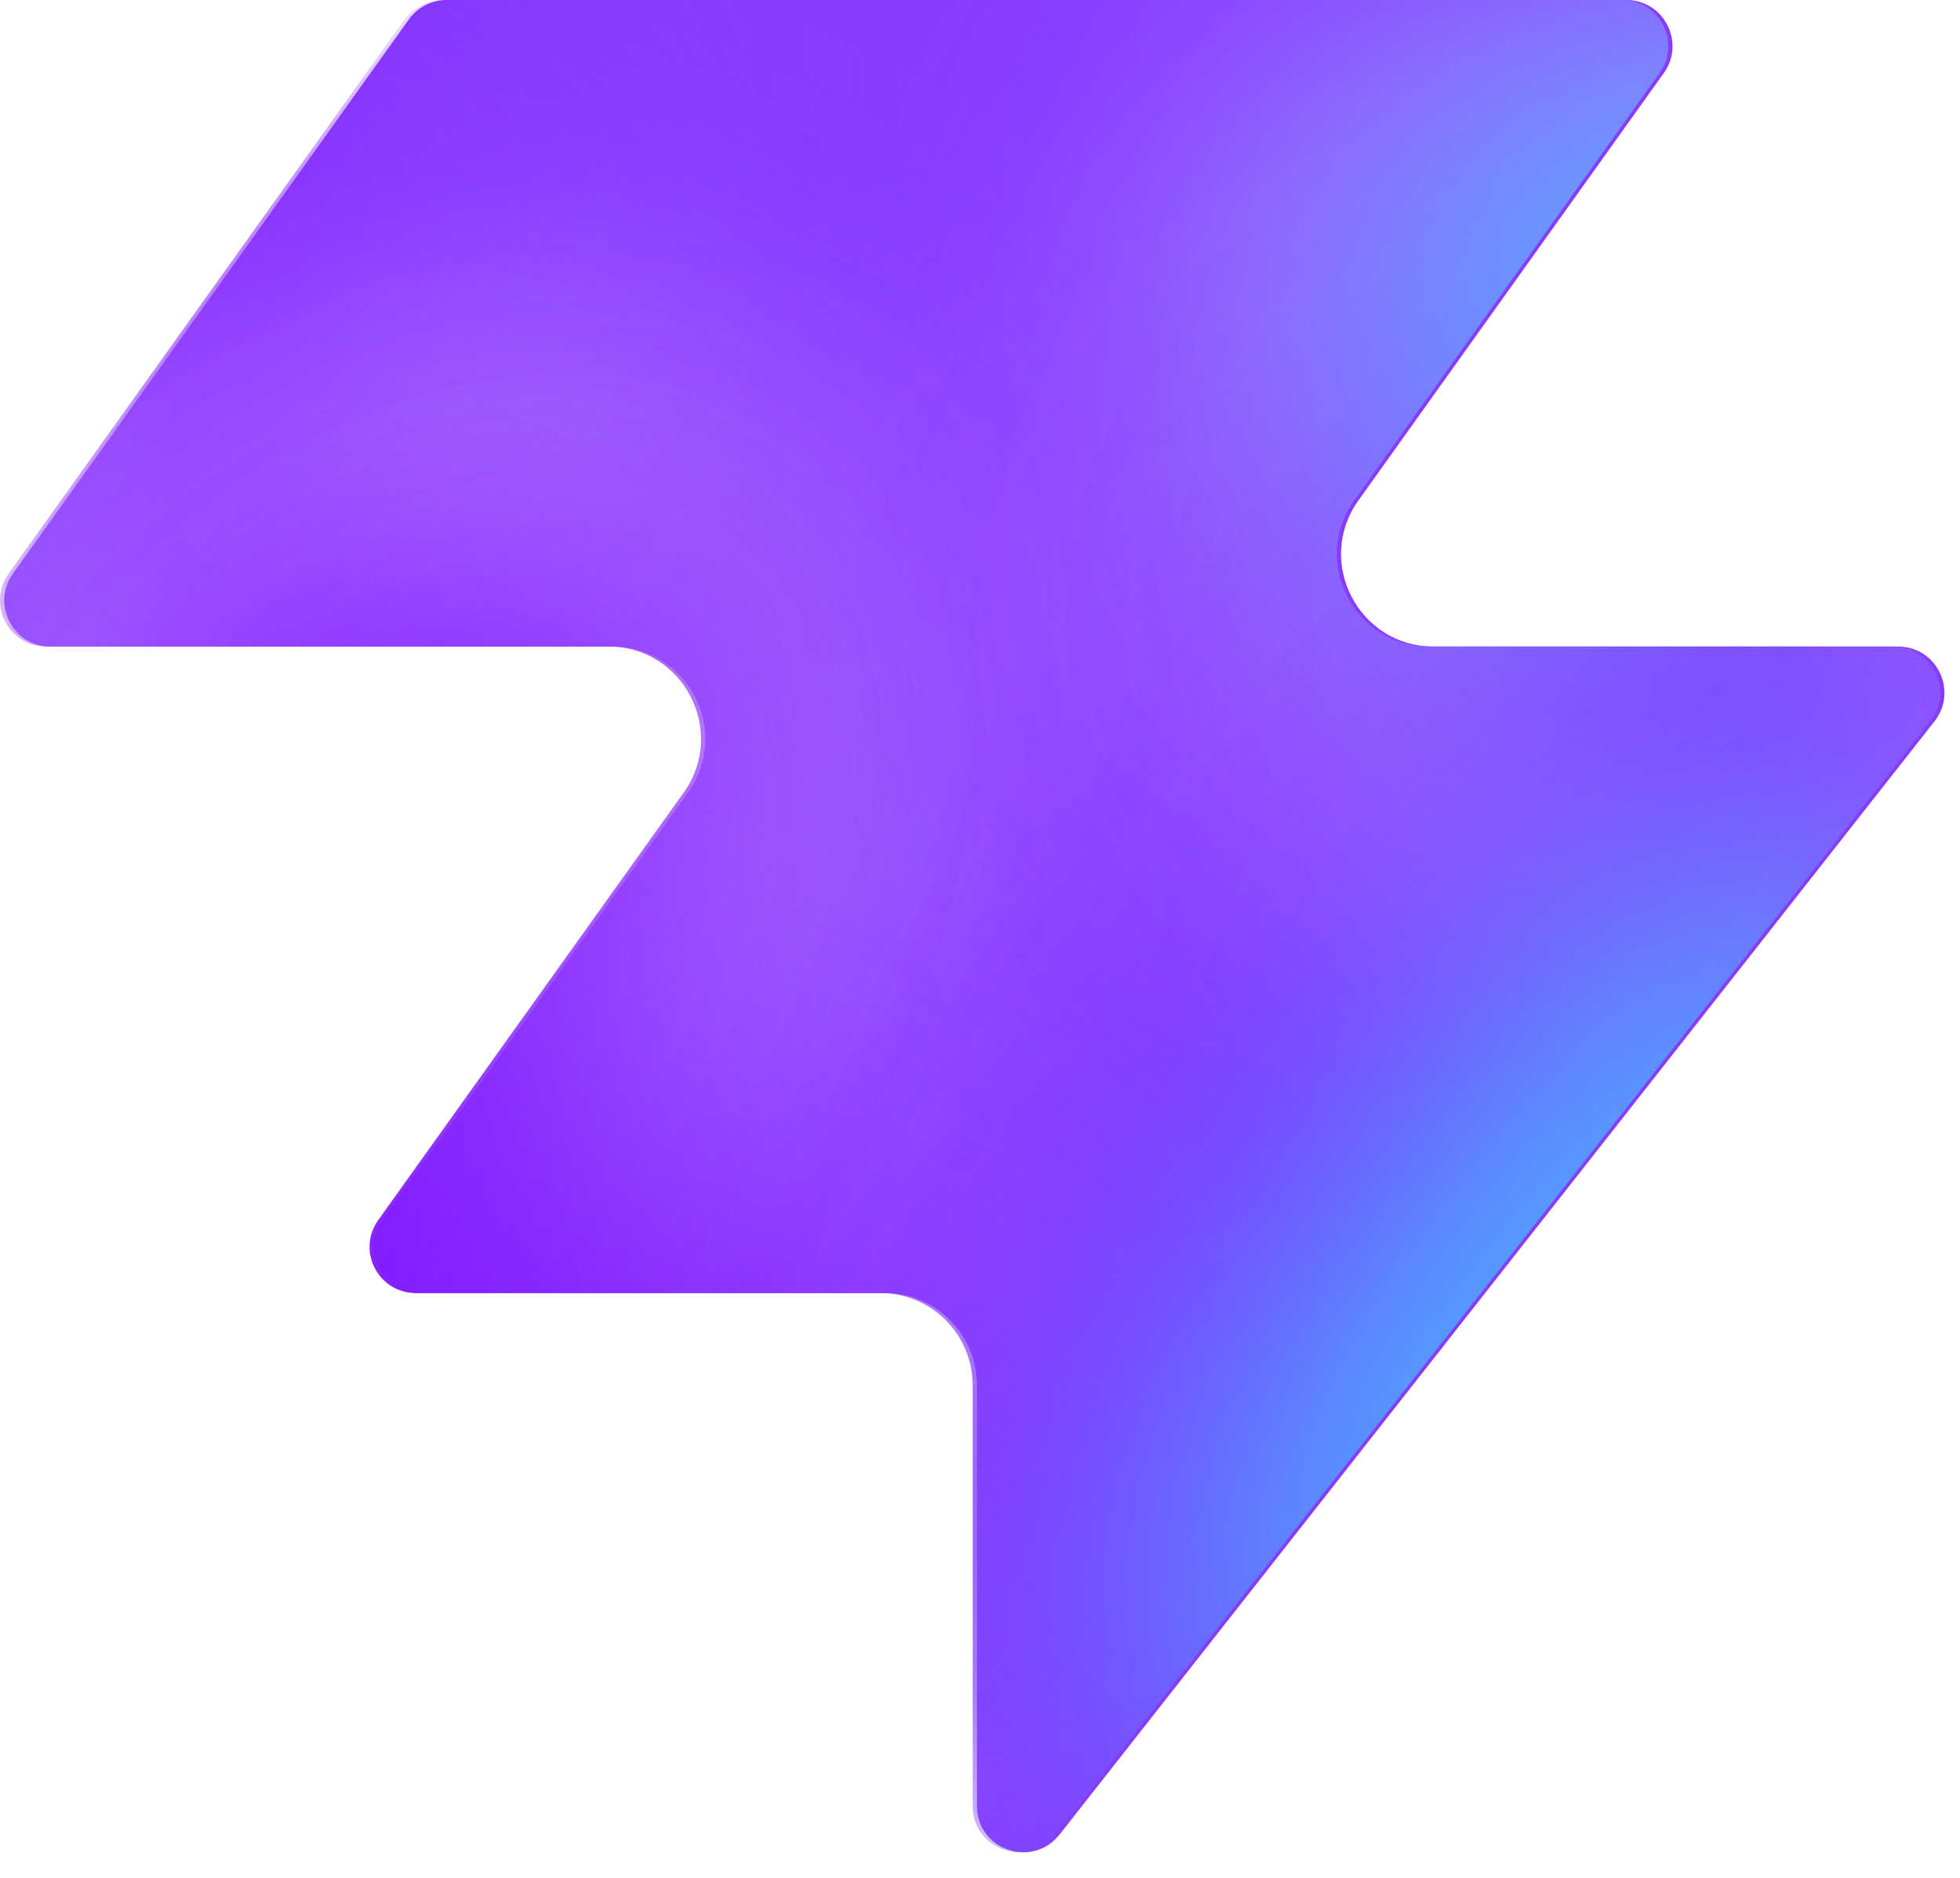
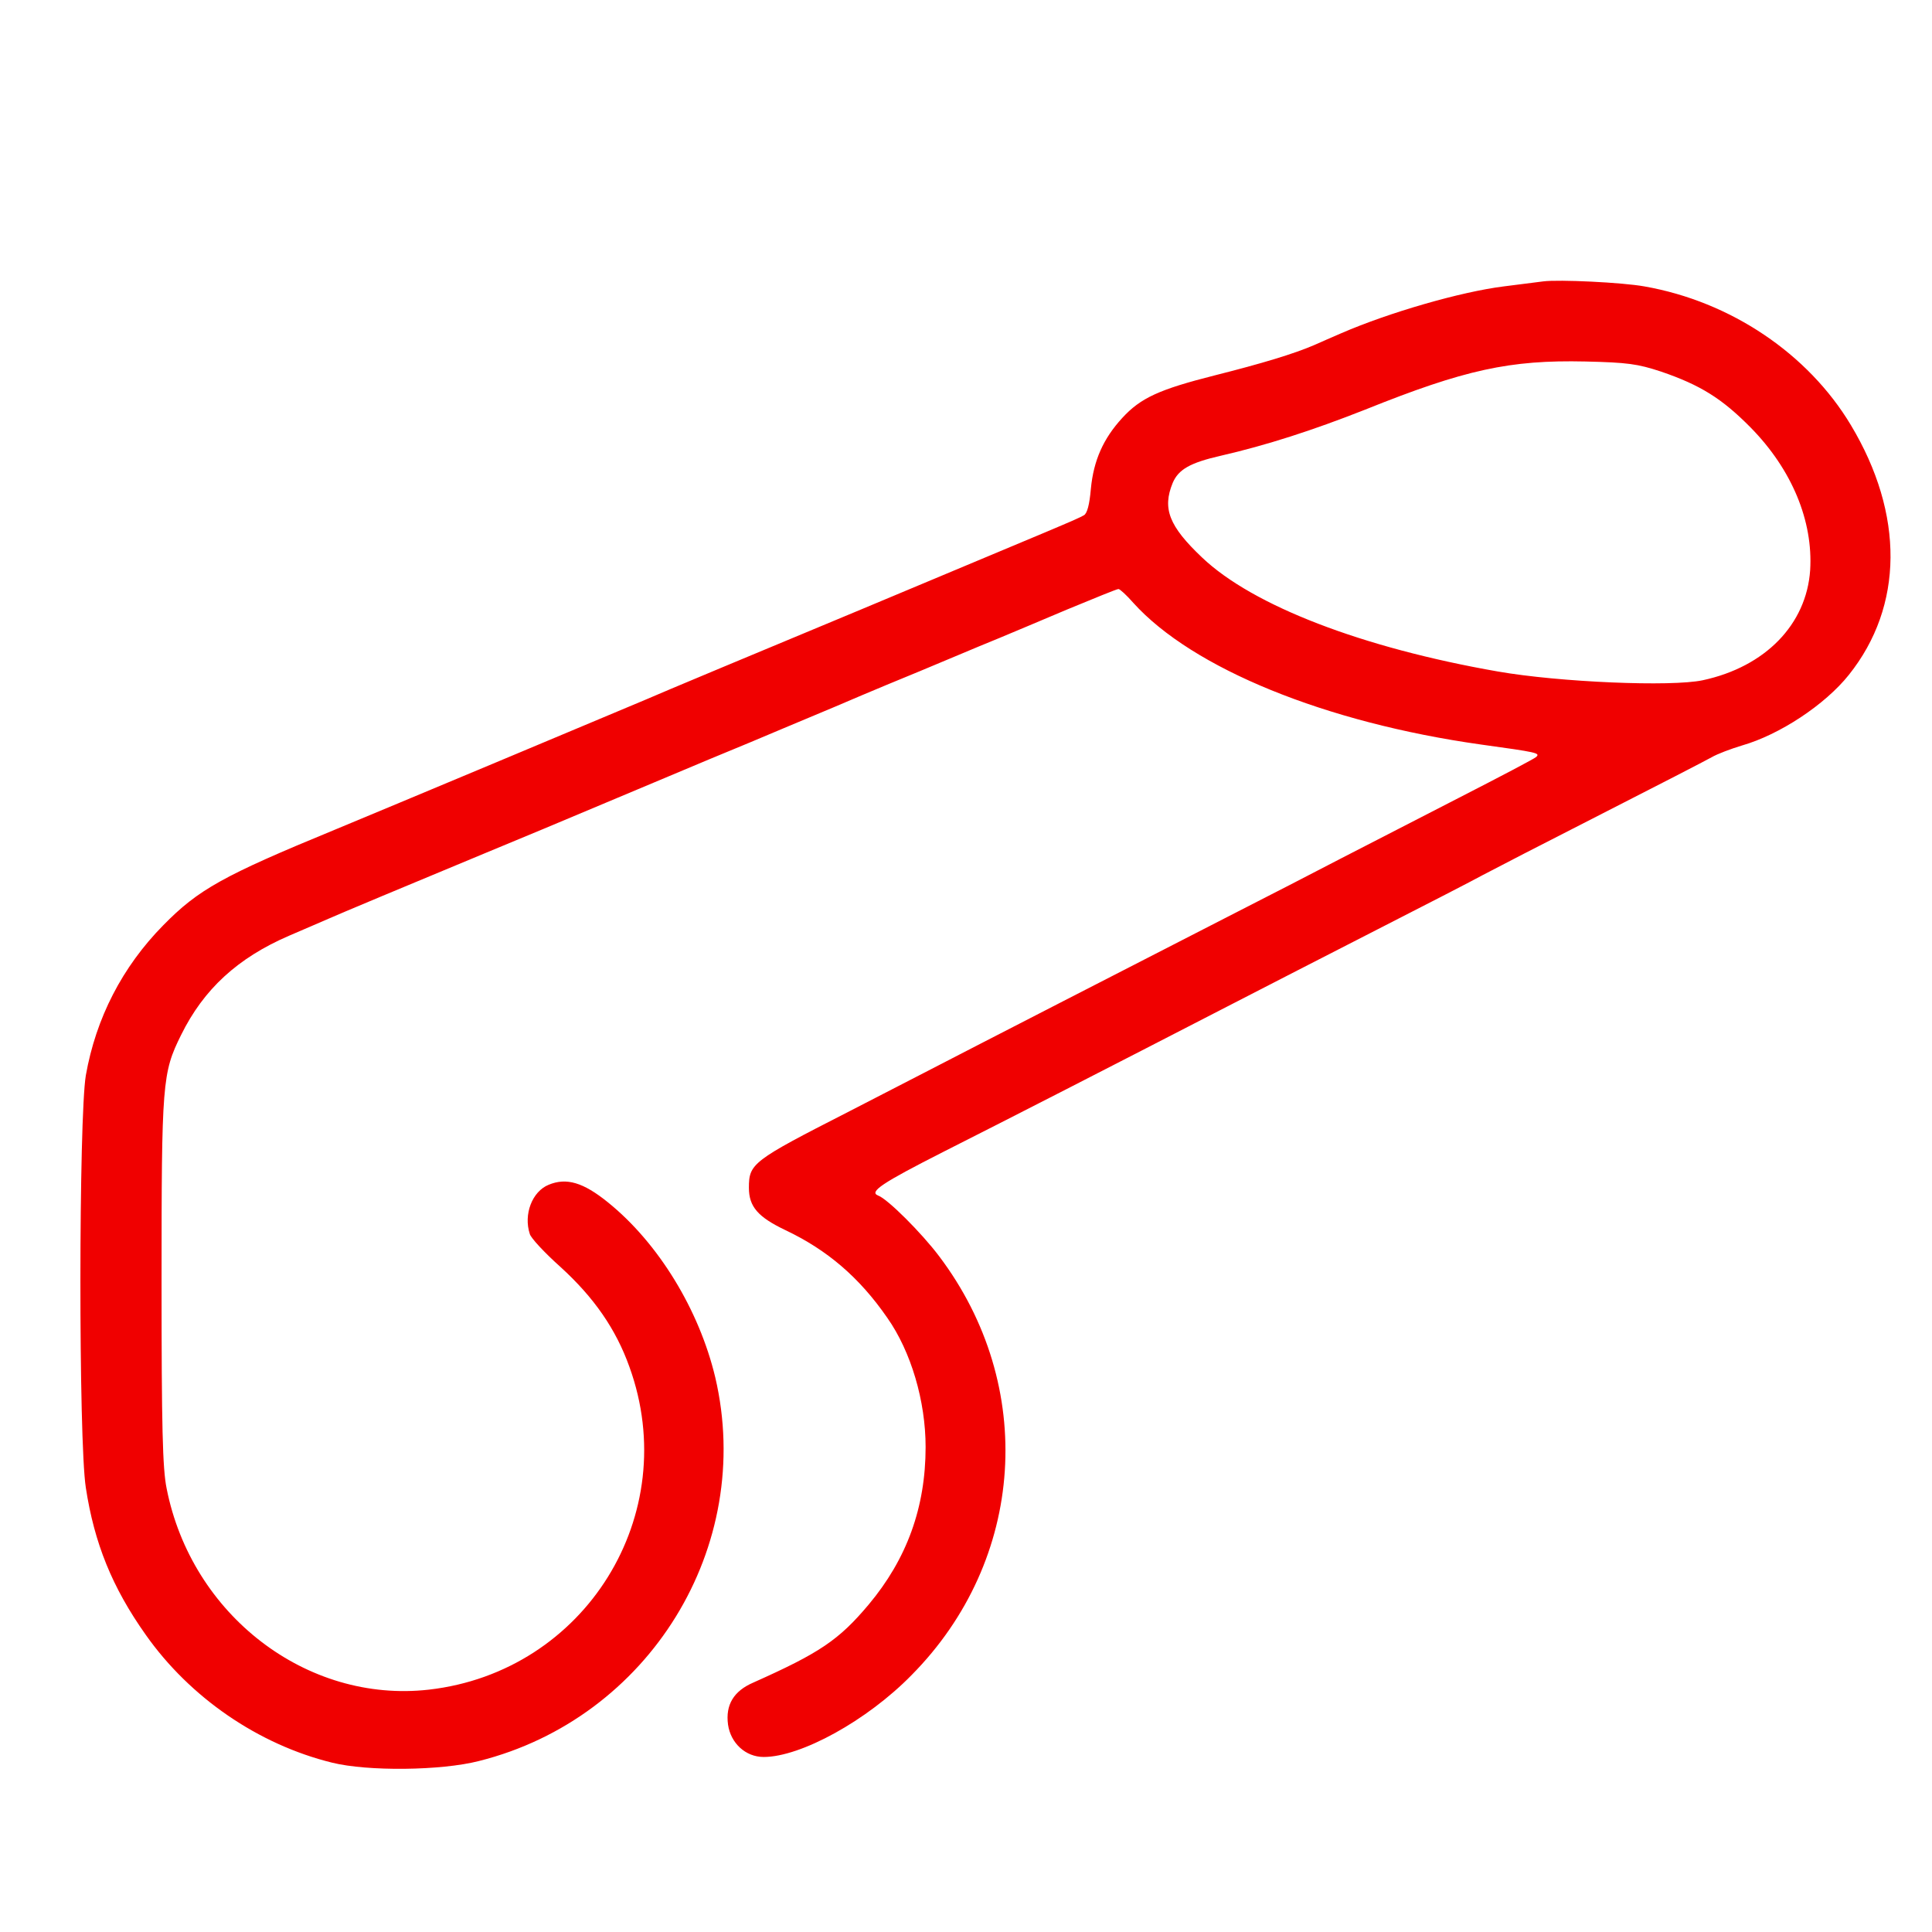
- <svg xmlns="http://www.w3.org/2000/svg" width="48" height="46" fill="none" viewBox="0 0 48 46">
-   <path fill="#863bff" d="M25.946 44.938c-.664.845-2.021.375-2.021-.698V33.937a2.26 2.26 0 0 0-2.262-2.262H10.287c-.92 0-1.456-1.04-.92-1.788l7.48-10.471c1.07-1.497 0-3.578-1.842-3.578H1.237c-.92 0-1.456-1.04-.92-1.788L10.013.474c.214-.297.556-.474.92-.474h28.894c.92 0 1.456 1.04.92 1.788l-7.48 10.471c-1.07 1.498 0 3.579 1.842 3.579h11.377c.943 0 1.473 1.088.89 1.83L25.947 44.94z" style="fill:#863bff;fill:color(display-p3 .525 .23 1);fill-opacity:1" />
-   <mask id="a" width="48" height="46" x="0" y="0" maskUnits="userSpaceOnUse" style="mask-type:alpha">
-     <path fill="#000" d="M25.842 44.938c-.664.844-2.021.375-2.021-.698V33.937a2.26 2.26 0 0 0-2.262-2.262H10.183c-.92 0-1.456-1.04-.92-1.788l7.48-10.471c1.07-1.498 0-3.579-1.842-3.579H1.133c-.92 0-1.456-1.04-.92-1.787L9.91.473c.214-.297.556-.474.92-.474h28.894c.92 0 1.456 1.04.92 1.788l-7.48 10.471c-1.07 1.498 0 3.578 1.842 3.578h11.377c.943 0 1.473 1.088.89 1.832L25.843 44.94z" style="fill:#000;fill-opacity:1" />
-   </mask>
-   <g mask="url(#a)">
-     <g filter="url(#b)">
-       <ellipse cx="5.508" cy="14.704" fill="#ede6ff" rx="5.508" ry="14.704" style="fill:#ede6ff;fill:color(display-p3 .927 .903 1);fill-opacity:1" transform="matrix(.00324 1 1 -.00324 -4.47 31.516)" />
-     </g>
-     <g filter="url(#c)">
-       <ellipse cx="10.399" cy="29.851" fill="#ede6ff" rx="10.399" ry="29.851" style="fill:#ede6ff;fill:color(display-p3 .927 .903 1);fill-opacity:1" transform="matrix(.00324 1 1 -.00324 -39.328 7.883)" />
-     </g>
-     <g filter="url(#d)">
-       <ellipse cx="5.508" cy="30.487" fill="#7e14ff" rx="5.508" ry="30.487" style="fill:#7e14ff;fill:color(display-p3 .492 .077 1);fill-opacity:1" transform="rotate(89.814 -25.913 -14.639)scale(1 -1)" />
-     </g>
-     <g filter="url(#e)">
-       <ellipse cx="5.508" cy="30.599" fill="#7e14ff" rx="5.508" ry="30.599" style="fill:#7e14ff;fill:color(display-p3 .492 .077 1);fill-opacity:1" transform="rotate(89.814 -32.644 -3.334)scale(1 -1)" />
-     </g>
-     <g filter="url(#f)">
-       <ellipse cx="5.508" cy="30.599" fill="#7e14ff" rx="5.508" ry="30.599" style="fill:#7e14ff;fill:color(display-p3 .492 .077 1);fill-opacity:1" transform="matrix(.00324 1 1 -.00324 -34.34 30.47)" />
-     </g>
-     <g filter="url(#g)">
-       <ellipse cx="14.072" cy="22.078" fill="#ede6ff" rx="14.072" ry="22.078" style="fill:#ede6ff;fill:color(display-p3 .927 .903 1);fill-opacity:1" transform="rotate(93.35 24.506 48.493)scale(-1 1)" />
-     </g>
-     <g filter="url(#h)">
-       <ellipse cx="3.47" cy="21.501" fill="#7e14ff" rx="3.47" ry="21.501" style="fill:#7e14ff;fill:color(display-p3 .492 .077 1);fill-opacity:1" transform="rotate(89.009 28.708 47.59)scale(-1 1)" />
-     </g>
-     <g filter="url(#i)">
-       <ellipse cx="3.47" cy="21.501" fill="#7e14ff" rx="3.47" ry="21.501" style="fill:#7e14ff;fill:color(display-p3 .492 .077 1);fill-opacity:1" transform="rotate(89.009 28.708 47.59)scale(-1 1)" />
-     </g>
-     <g filter="url(#j)">
-       <ellipse cx=".387" cy="8.972" fill="#7e14ff" rx="4.407" ry="29.108" style="fill:#7e14ff;fill:color(display-p3 .492 .077 1);fill-opacity:1" transform="rotate(39.51 .387 8.972)" />
-     </g>
-     <g filter="url(#k)">
-       <ellipse cx="47.523" cy="-6.092" fill="#7e14ff" rx="4.407" ry="29.108" style="fill:#7e14ff;fill:color(display-p3 .492 .077 1);fill-opacity:1" transform="rotate(37.892 47.523 -6.092)" />
-     </g>
-     <g filter="url(#l)">
-       <ellipse cx="41.412" cy="6.333" fill="#47bfff" rx="5.971" ry="9.665" style="fill:#47bfff;fill:color(display-p3 .28 .748 1);fill-opacity:1" transform="rotate(37.892 41.412 6.333)" />
-     </g>
-     <g filter="url(#m)">
-       <ellipse cx="-1.879" cy="38.332" fill="#7e14ff" rx="4.407" ry="29.108" style="fill:#7e14ff;fill:color(display-p3 .492 .077 1);fill-opacity:1" transform="rotate(37.892 -1.88 38.332)" />
-     </g>
-     <g filter="url(#n)">
-       <ellipse cx="-1.879" cy="38.332" fill="#7e14ff" rx="4.407" ry="29.108" style="fill:#7e14ff;fill:color(display-p3 .492 .077 1);fill-opacity:1" transform="rotate(37.892 -1.88 38.332)" />
-     </g>
-     <g filter="url(#o)">
-       <ellipse cx="35.651" cy="29.907" fill="#7e14ff" rx="4.407" ry="29.108" style="fill:#7e14ff;fill:color(display-p3 .492 .077 1);fill-opacity:1" transform="rotate(37.892 35.651 29.907)" />
-     </g>
-     <g filter="url(#p)">
-       <ellipse cx="38.418" cy="32.4" fill="#47bfff" rx="5.971" ry="15.297" style="fill:#47bfff;fill:color(display-p3 .28 .748 1);fill-opacity:1" transform="rotate(37.892 38.418 32.4)" />
-     </g>
+ <svg xmlns="http://www.w3.org/2000/svg" version="1.0" width="574pt" height="574pt" viewBox="0 0 574 574" preserveAspectRatio="xMidYMid meet">
+   <g transform="translate(0,574) scale(0.1,-0.1)" fill="#f00000" stroke="none">
+     <path d="M4585 4904 c-16 -2 -70 -9 -118 -15 -127 -16 -339 -77 -482 -139 -27 -12 -63 -27 -80 -35 -60 -26 -156 -55 -295 -90 -166 -42 -221 -67 -276 -127 -56 -61 -85 -126 -93 -210 -4 -47 -11 -74 -21 -79 -23 -13 -63 -29 -660 -279 -305 -127 -595 -248 -645 -270 -92 -39 -775 -325 -920 -385 -333 -137 -406 -178 -510 -284 -122 -124 -200 -276 -230 -446 -21 -125 -22 -1084 0 -1225 25 -164 78 -296 178 -437 131 -186 334 -326 554 -380 105 -26 323 -24 436 5 506 127 820 637 702 1140 -48 201 -169 399 -319 520 -73 59 -123 74 -176 52 -49 -20 -75 -88 -56 -146 3 -12 44 -56 91 -98 100 -91 165 -185 205 -297 159 -439 -131 -906 -596 -959 -363 -41 -705 222 -779 598 -12 59 -15 182 -15 615 0 592 2 619 58 732 67 136 168 229 321 295 53 23 105 45 116 50 17 8 251 106 468 196 121 50 181 75 452 189 154 65 305 128 335 140 30 13 143 60 250 105 107 46 221 93 253 106 31 13 84 35 117 49 33 14 86 36 118 49 31 13 122 51 202 85 80 33 148 61 153 61 4 0 24 -18 44 -41 176 -195 571 -356 1033 -421 166 -23 177 -25 164 -37 -5 -5 -108 -59 -229 -121 -121 -62 -278 -143 -350 -180 -71 -37 -224 -116 -340 -175 -446 -229 -624 -320 -740 -380 -66 -34 -240 -124 -386 -199 -284 -145 -294 -153 -294 -225 0 -56 27 -87 109 -126 124 -59 219 -140 302 -260 71 -101 114 -248 114 -384 0 -180 -56 -333 -169 -468 -89 -106 -146 -144 -343 -232 -58 -25 -83 -66 -75 -125 8 -55 52 -96 106 -96 110 0 307 108 439 243 339 342 373 860 82 1245 -52 69 -153 170 -181 180 -28 11 11 37 194 130 202 102 485 247 842 431 105 54 307 158 450 231 143 73 283 145 310 160 28 15 185 96 350 180 165 84 314 161 330 170 17 10 57 25 90 35 112 32 247 121 318 210 163 204 165 477 6 742 -127 212 -357 367 -613 412 -66 12 -255 21 -301 15z m350 -268 c117 -40 181 -80 266 -166 123 -125 186 -278 177 -424 -11 -161 -133 -287 -319 -327 -93 -20 -426 -6 -609 26 -401 70 -728 195 -879 339 -98 93 -118 145 -87 221 17 40 51 60 143 81 135 31 272 75 429 137 296 119 430 148 654 143 126 -3 155 -7 225 -30z" />
  </g>
-   <defs>
-     <filter id="b" width="60.045" height="41.654" x="-19.77" y="16.149" color-interpolation-filters="sRGB" filterUnits="userSpaceOnUse">
-       <feFlood flood-opacity="0" result="BackgroundImageFix" />
-       <feBlend in="SourceGraphic" in2="BackgroundImageFix" result="shape" />
-       <feGaussianBlur result="effect1_foregroundBlur_2002_17158" stdDeviation="7.659" />
-     </filter>
-     <filter id="c" width="90.34" height="51.437" x="-54.613" y="-7.533" color-interpolation-filters="sRGB" filterUnits="userSpaceOnUse">
-       <feFlood flood-opacity="0" result="BackgroundImageFix" />
-       <feBlend in="SourceGraphic" in2="BackgroundImageFix" result="shape" />
-       <feGaussianBlur result="effect1_foregroundBlur_2002_17158" stdDeviation="7.659" />
-     </filter>
-     <filter id="d" width="79.355" height="29.4" x="-49.64" y="2.03" color-interpolation-filters="sRGB" filterUnits="userSpaceOnUse">
-       <feFlood flood-opacity="0" result="BackgroundImageFix" />
-       <feBlend in="SourceGraphic" in2="BackgroundImageFix" result="shape" />
-       <feGaussianBlur result="effect1_foregroundBlur_2002_17158" stdDeviation="4.596" />
-     </filter>
-     <filter id="e" width="79.579" height="29.4" x="-45.045" y="20.029" color-interpolation-filters="sRGB" filterUnits="userSpaceOnUse">
-       <feFlood flood-opacity="0" result="BackgroundImageFix" />
-       <feBlend in="SourceGraphic" in2="BackgroundImageFix" result="shape" />
-       <feGaussianBlur result="effect1_foregroundBlur_2002_17158" stdDeviation="4.596" />
-     </filter>
-     <filter id="f" width="79.579" height="29.4" x="-43.513" y="21.178" color-interpolation-filters="sRGB" filterUnits="userSpaceOnUse">
-       <feFlood flood-opacity="0" result="BackgroundImageFix" />
-       <feBlend in="SourceGraphic" in2="BackgroundImageFix" result="shape" />
-       <feGaussianBlur result="effect1_foregroundBlur_2002_17158" stdDeviation="4.596" />
-     </filter>
-     <filter id="g" width="74.749" height="58.852" x="15.756" y="-17.901" color-interpolation-filters="sRGB" filterUnits="userSpaceOnUse">
-       <feFlood flood-opacity="0" result="BackgroundImageFix" />
-       <feBlend in="SourceGraphic" in2="BackgroundImageFix" result="shape" />
-       <feGaussianBlur result="effect1_foregroundBlur_2002_17158" stdDeviation="7.659" />
-     </filter>
-     <filter id="h" width="61.377" height="25.362" x="23.548" y="2.284" color-interpolation-filters="sRGB" filterUnits="userSpaceOnUse">
-       <feFlood flood-opacity="0" result="BackgroundImageFix" />
-       <feBlend in="SourceGraphic" in2="BackgroundImageFix" result="shape" />
-       <feGaussianBlur result="effect1_foregroundBlur_2002_17158" stdDeviation="4.596" />
-     </filter>
-     <filter id="i" width="61.377" height="25.362" x="23.548" y="2.284" color-interpolation-filters="sRGB" filterUnits="userSpaceOnUse">
-       <feFlood flood-opacity="0" result="BackgroundImageFix" />
-       <feBlend in="SourceGraphic" in2="BackgroundImageFix" result="shape" />
-       <feGaussianBlur result="effect1_foregroundBlur_2002_17158" stdDeviation="4.596" />
-     </filter>
-     <filter id="j" width="56.045" height="63.649" x="-27.636" y="-22.853" color-interpolation-filters="sRGB" filterUnits="userSpaceOnUse">
-       <feFlood flood-opacity="0" result="BackgroundImageFix" />
-       <feBlend in="SourceGraphic" in2="BackgroundImageFix" result="shape" />
-       <feGaussianBlur result="effect1_foregroundBlur_2002_17158" stdDeviation="4.596" />
-     </filter>
-     <filter id="k" width="54.814" height="64.646" x="20.116" y="-38.415" color-interpolation-filters="sRGB" filterUnits="userSpaceOnUse">
-       <feFlood flood-opacity="0" result="BackgroundImageFix" />
-       <feBlend in="SourceGraphic" in2="BackgroundImageFix" result="shape" />
-       <feGaussianBlur result="effect1_foregroundBlur_2002_17158" stdDeviation="4.596" />
-     </filter>
-     <filter id="l" width="33.541" height="35.313" x="24.641" y="-11.323" color-interpolation-filters="sRGB" filterUnits="userSpaceOnUse">
-       <feFlood flood-opacity="0" result="BackgroundImageFix" />
-       <feBlend in="SourceGraphic" in2="BackgroundImageFix" result="shape" />
-       <feGaussianBlur result="effect1_foregroundBlur_2002_17158" stdDeviation="4.596" />
-     </filter>
-     <filter id="m" width="54.814" height="64.646" x="-29.286" y="6.009" color-interpolation-filters="sRGB" filterUnits="userSpaceOnUse">
-       <feFlood flood-opacity="0" result="BackgroundImageFix" />
-       <feBlend in="SourceGraphic" in2="BackgroundImageFix" result="shape" />
-       <feGaussianBlur result="effect1_foregroundBlur_2002_17158" stdDeviation="4.596" />
-     </filter>
-     <filter id="n" width="54.814" height="64.646" x="-29.286" y="6.009" color-interpolation-filters="sRGB" filterUnits="userSpaceOnUse">
-       <feFlood flood-opacity="0" result="BackgroundImageFix" />
-       <feBlend in="SourceGraphic" in2="BackgroundImageFix" result="shape" />
-       <feGaussianBlur result="effect1_foregroundBlur_2002_17158" stdDeviation="4.596" />
-     </filter>
-     <filter id="o" width="54.814" height="64.646" x="8.244" y="-2.416" color-interpolation-filters="sRGB" filterUnits="userSpaceOnUse">
-       <feFlood flood-opacity="0" result="BackgroundImageFix" />
-       <feBlend in="SourceGraphic" in2="BackgroundImageFix" result="shape" />
-       <feGaussianBlur result="effect1_foregroundBlur_2002_17158" stdDeviation="4.596" />
-     </filter>
-     <filter id="p" width="39.409" height="43.623" x="18.713" y="10.588" color-interpolation-filters="sRGB" filterUnits="userSpaceOnUse">
-       <feFlood flood-opacity="0" result="BackgroundImageFix" />
-       <feBlend in="SourceGraphic" in2="BackgroundImageFix" result="shape" />
-       <feGaussianBlur result="effect1_foregroundBlur_2002_17158" stdDeviation="4.596" />
-     </filter>
-   </defs>
</svg>
